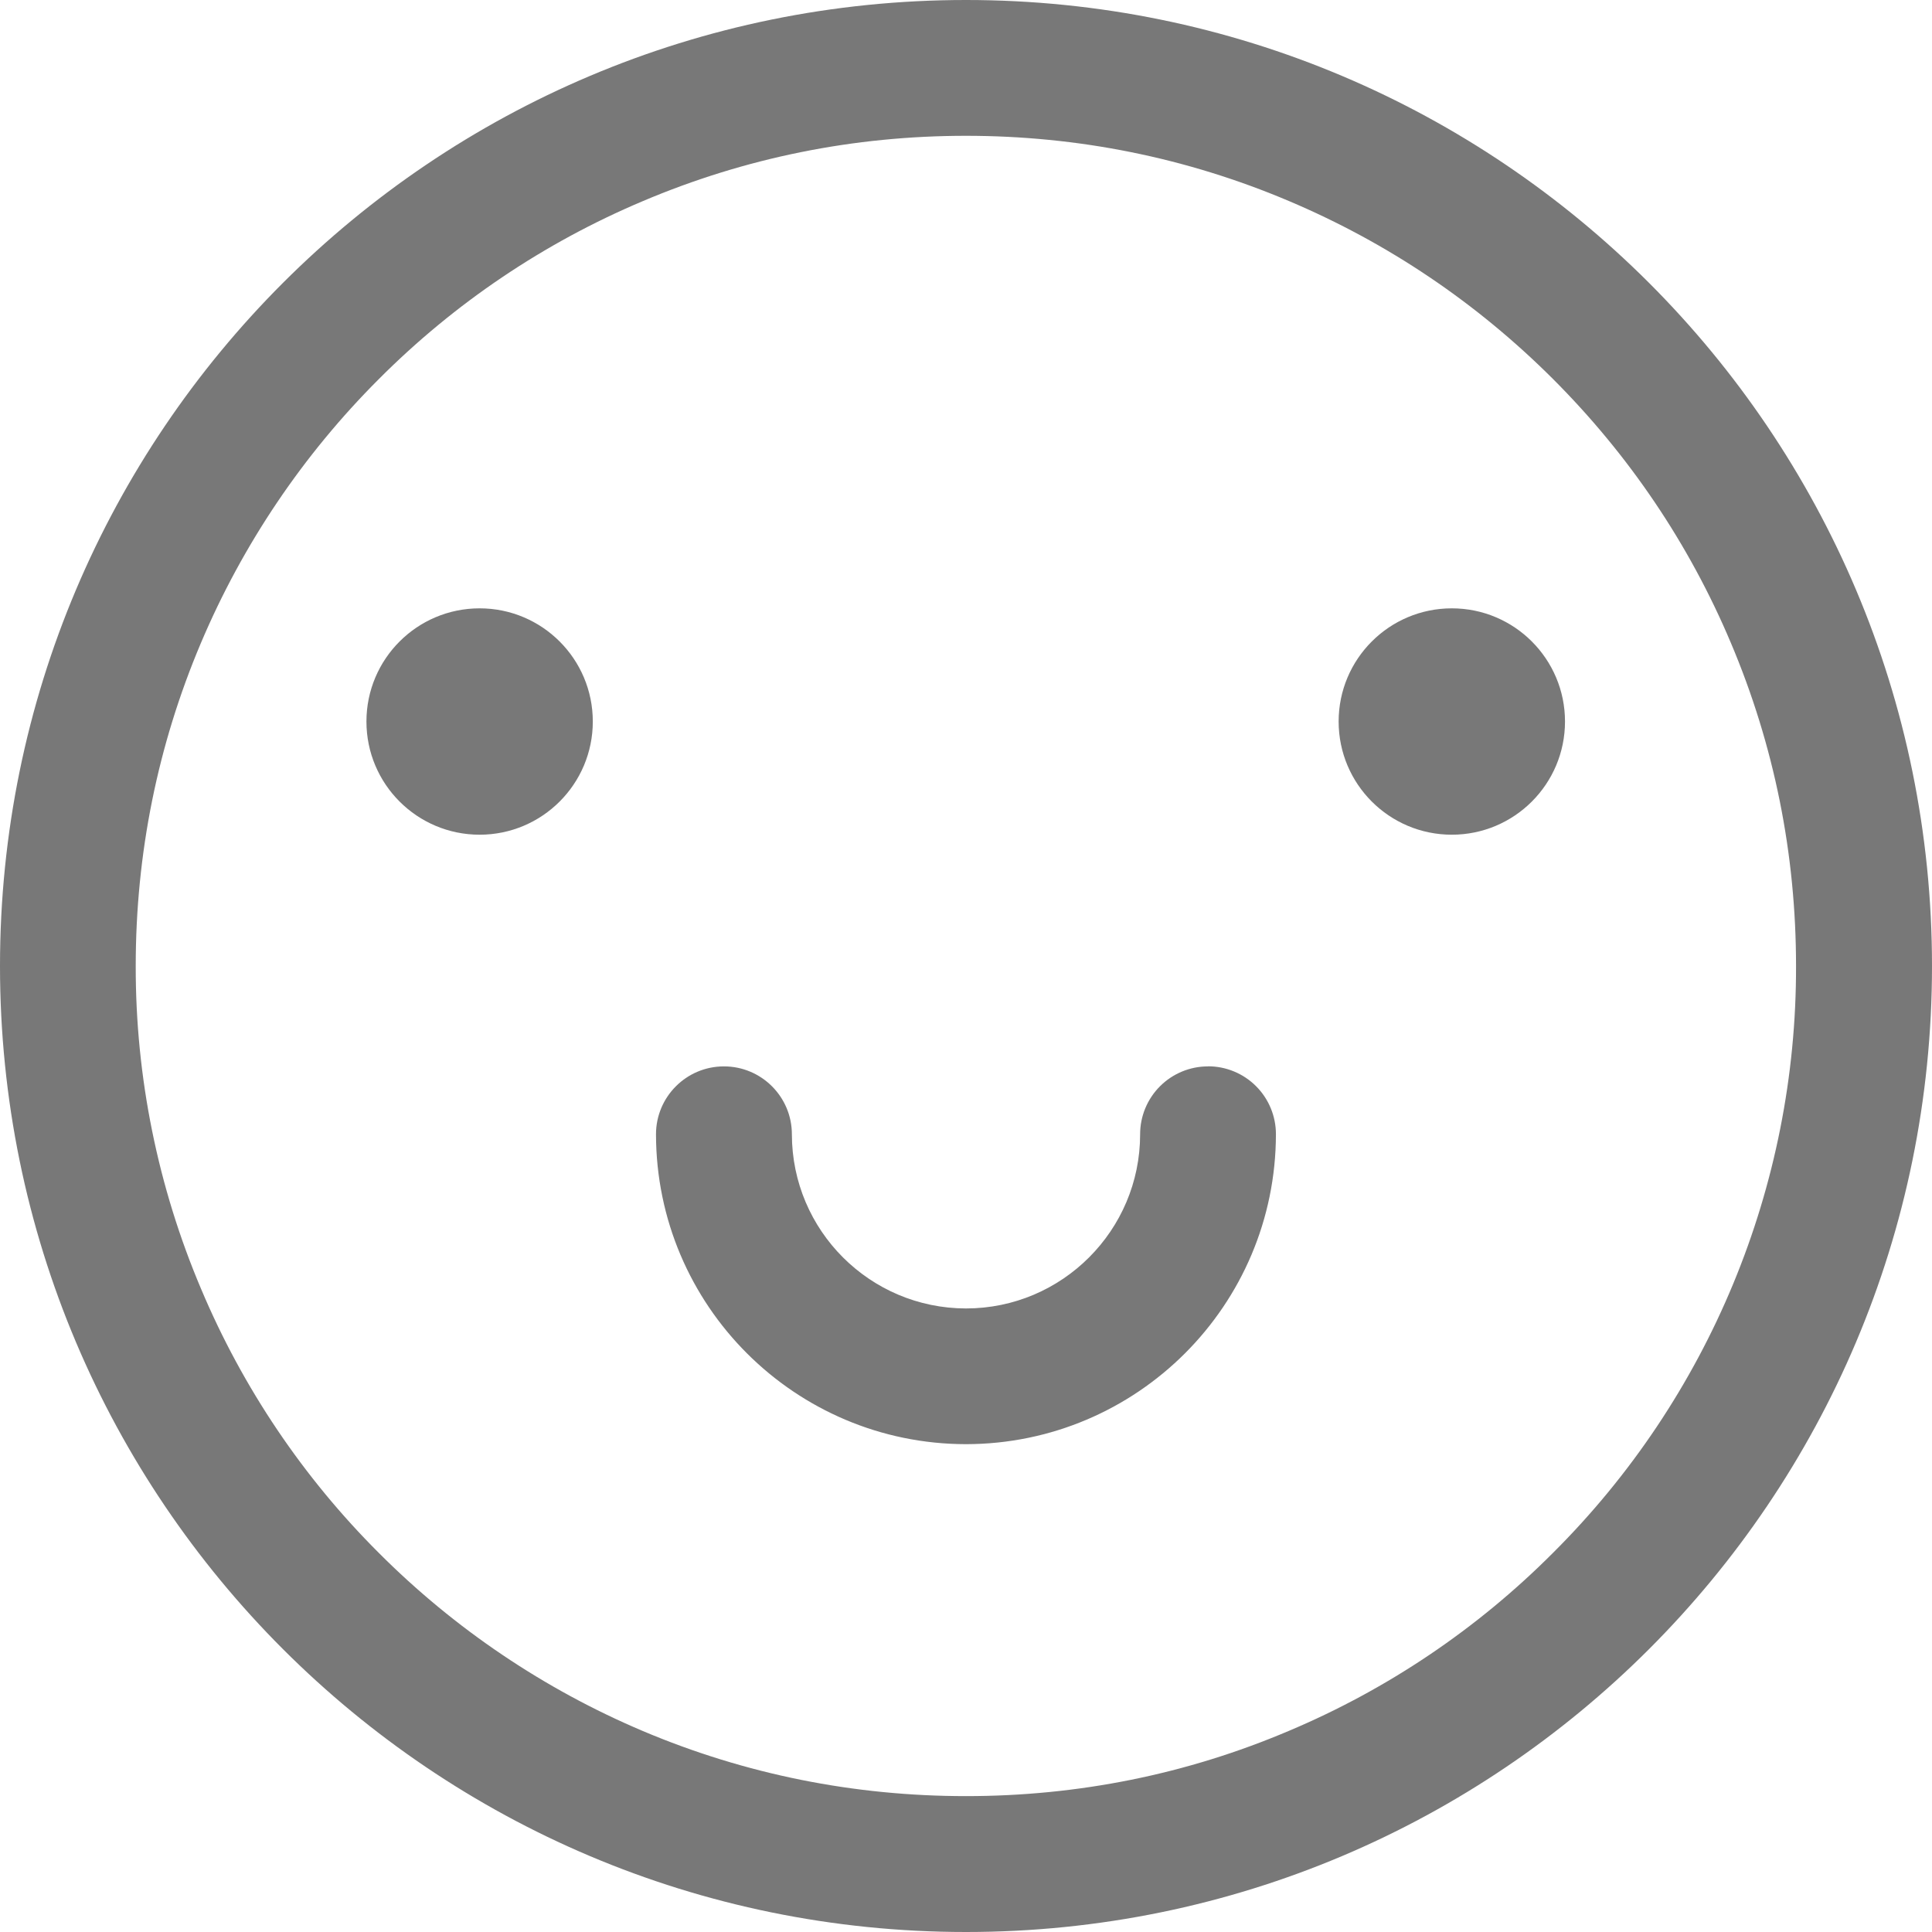
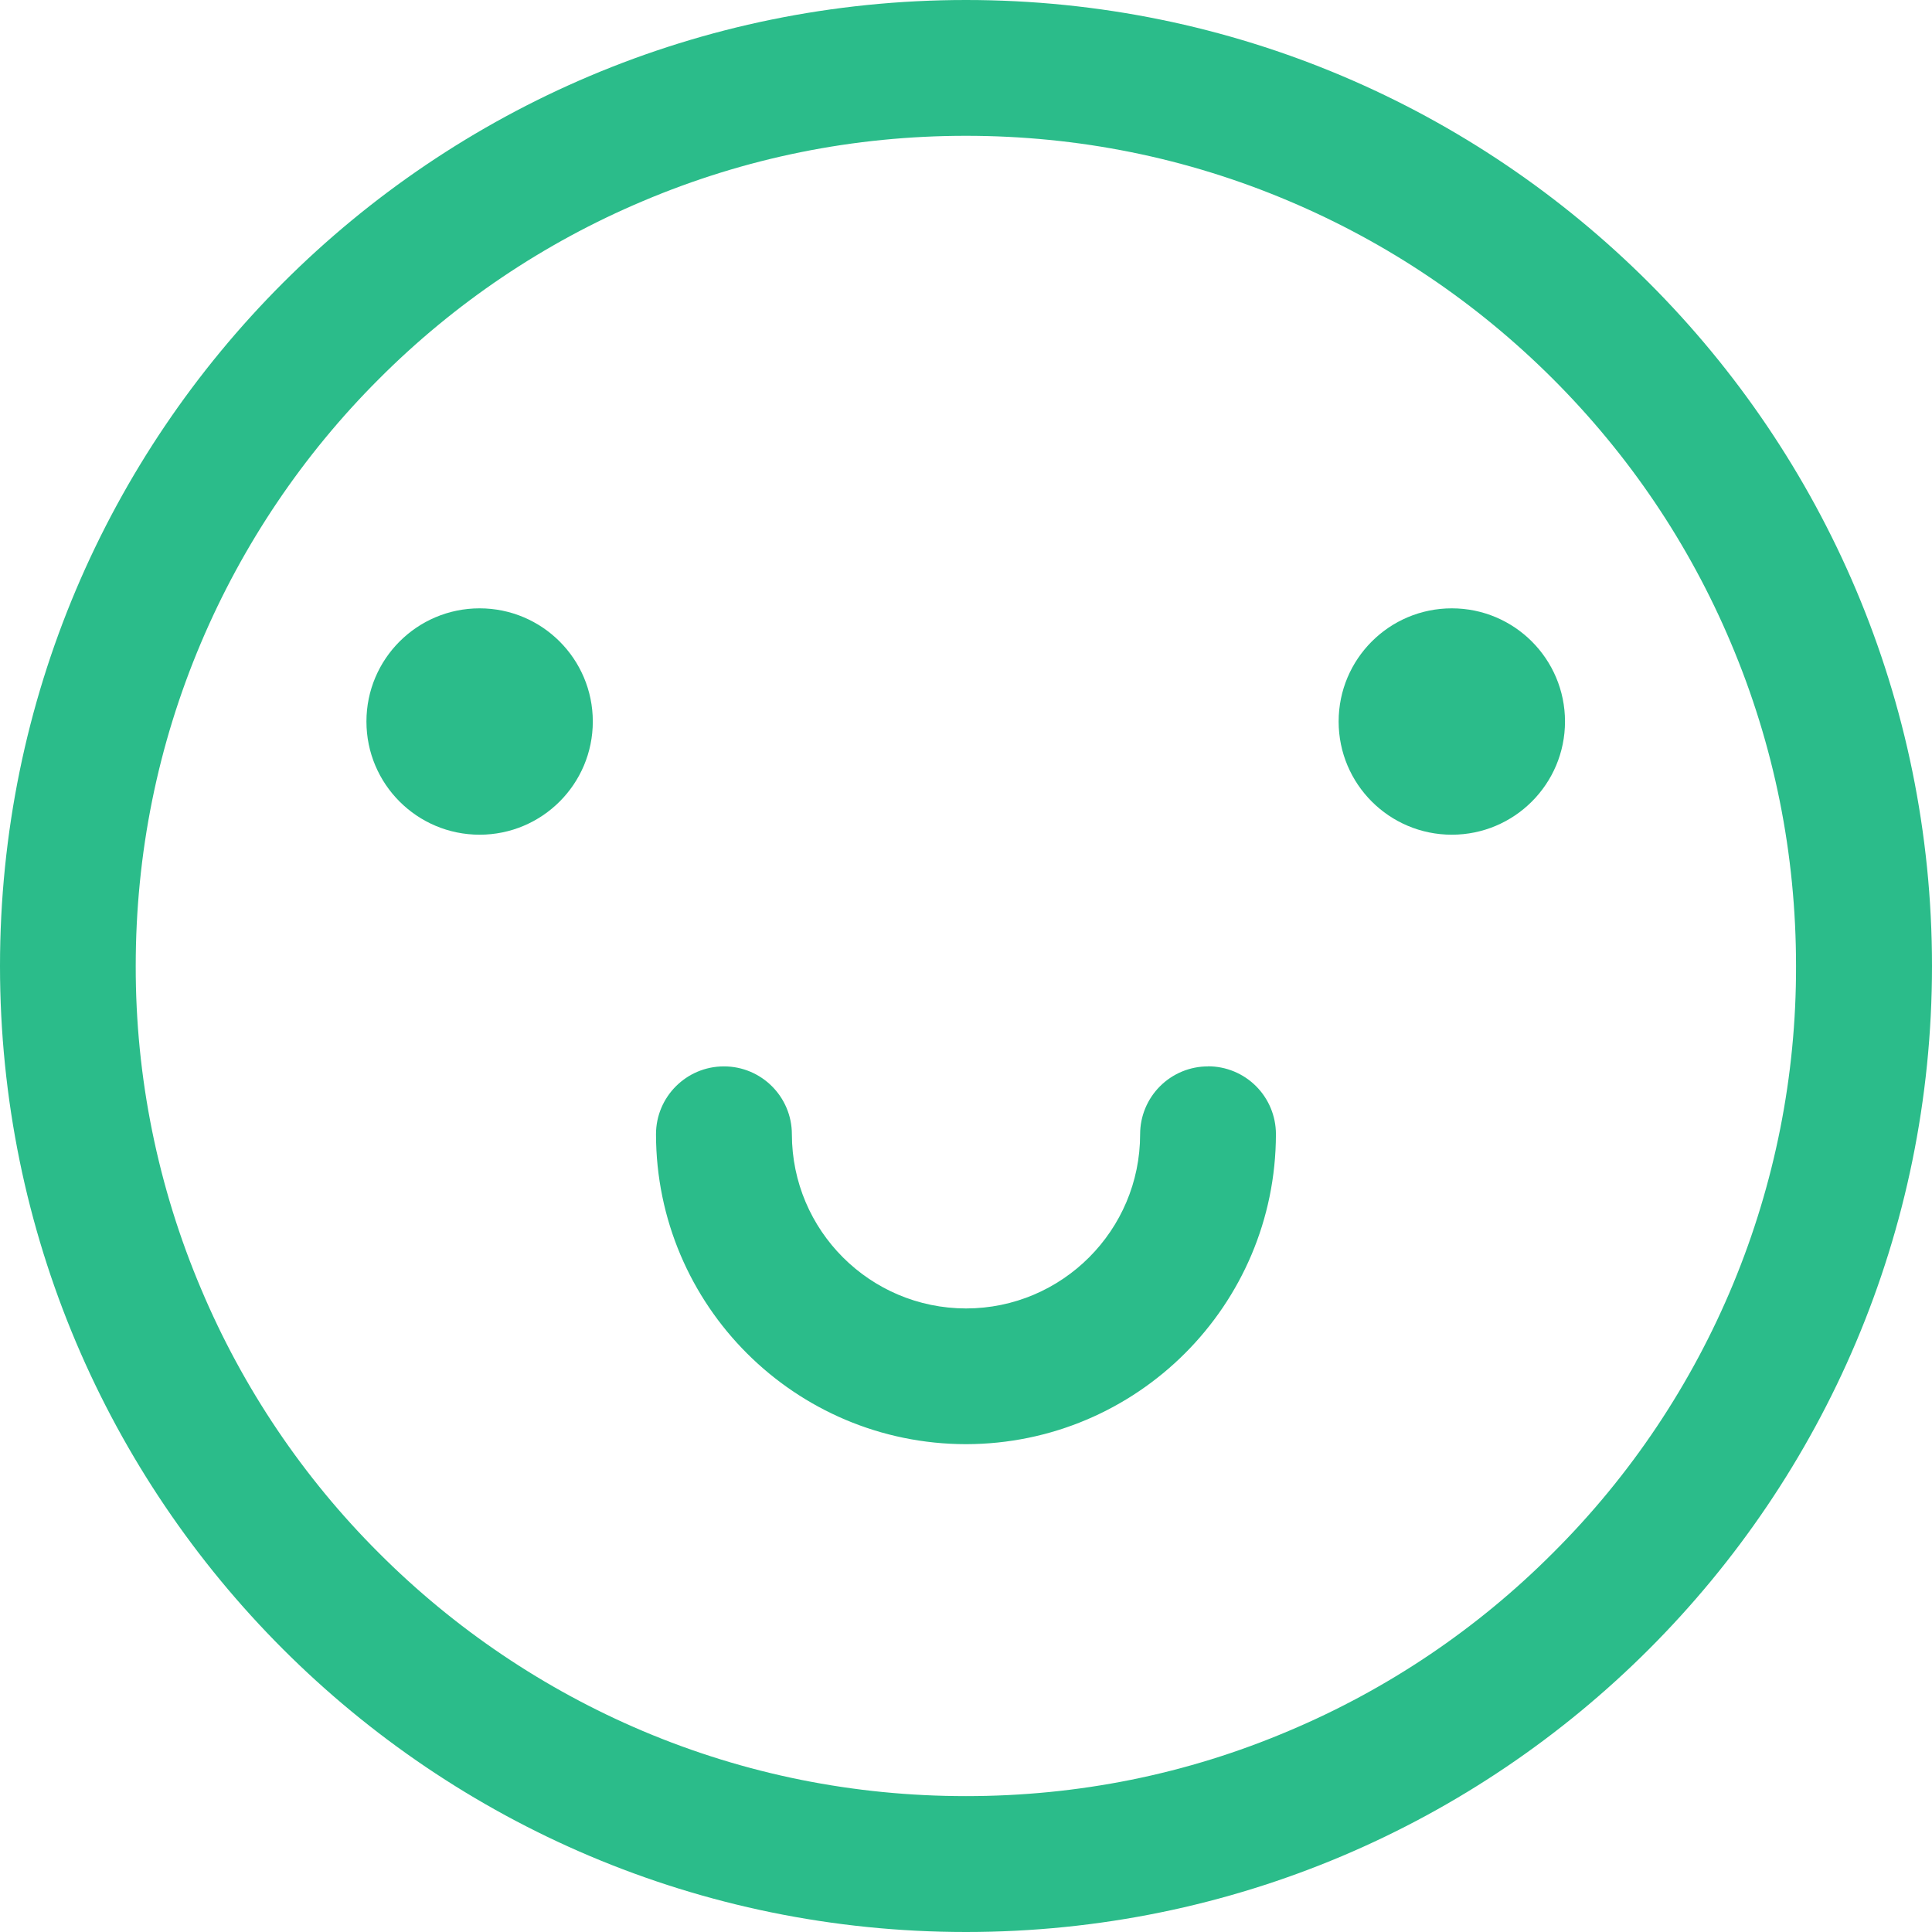
<svg xmlns="http://www.w3.org/2000/svg" t="1717474329745" class="icon" viewBox="0 0 1024 1024" version="1.1" p-id="15291" width="200" height="200">
-   <path d="M512 0C229.205 0 0 229.205 0 512s229.205 512 512 512 512-229.205 512-512S794.795 0 512 0z m311.083 823.083a437.717 437.717 0 0 1-139.904 94.293c-54.187 23.04-111.787 34.603-171.179 34.603-59.392 0-116.992-11.563-171.221-34.475a440.448 440.448 0 0 1-139.861-94.293 437.717 437.717 0 0 1-94.293-139.947A436.608 436.608 0 0 1 71.936 512c0-59.392 11.605-116.992 34.56-171.221a440.448 440.448 0 0 1 94.293-139.861 437.717 437.717 0 0 1 139.861-94.293c54.315-23.04 111.915-34.645 171.307-34.645 59.392 0 116.992 11.605 171.179 34.56 52.437 22.187 99.413 53.845 139.947 94.293 40.363 40.363 72.192 87.467 94.293 139.861 22.997 54.315 34.56 111.915 34.56 171.307a437.461 437.461 0 0 1-128.853 311.083z m-182.784-257.877a35.968 35.968 0 0 0-36.011 36.011c0 50.901-41.387 92.288-92.288 92.288a92.416 92.416 0 0 1-92.288-92.288 35.968 35.968 0 1 0-72.021 0A164.48 164.48 0 0 0 512 765.44a164.48 164.48 0 0 0 164.267-164.267 35.968 35.968 0 0 0-35.968-36.011zM194.219 382.421a59.989 59.989 0 1 0 119.979 0 59.989 59.989 0 0 0-119.979 0z m515.285 0a59.989 59.989 0 1 0 119.979 0 59.989 59.989 0 0 0-119.979 0z" fill="#787878" p-id="15292" />
+   <path d="M512 0C229.205 0 0 229.205 0 512s229.205 512 512 512 512-229.205 512-512S794.795 0 512 0z m311.083 823.083a437.717 437.717 0 0 1-139.904 94.293c-54.187 23.04-111.787 34.603-171.179 34.603-59.392 0-116.992-11.563-171.221-34.475a440.448 440.448 0 0 1-139.861-94.293 437.717 437.717 0 0 1-94.293-139.947A436.608 436.608 0 0 1 71.936 512c0-59.392 11.605-116.992 34.56-171.221a440.448 440.448 0 0 1 94.293-139.861 437.717 437.717 0 0 1 139.861-94.293c54.315-23.04 111.915-34.645 171.307-34.645 59.392 0 116.992 11.605 171.179 34.56 52.437 22.187 99.413 53.845 139.947 94.293 40.363 40.363 72.192 87.467 94.293 139.861 22.997 54.315 34.56 111.915 34.56 171.307a437.461 437.461 0 0 1-128.853 311.083z m-182.784-257.877a35.968 35.968 0 0 0-36.011 36.011c0 50.901-41.387 92.288-92.288 92.288a92.416 92.416 0 0 1-92.288-92.288 35.968 35.968 0 1 0-72.021 0A164.48 164.48 0 0 0 512 765.44a164.48 164.48 0 0 0 164.267-164.267 35.968 35.968 0 0 0-35.968-36.011zM194.219 382.421a59.989 59.989 0 1 0 119.979 0 59.989 59.989 0 0 0-119.979 0z m515.285 0a59.989 59.989 0 1 0 119.979 0 59.989 59.989 0 0 0-119.979 0z" fill="#2bbc8a" p-id="15292" />
</svg>
